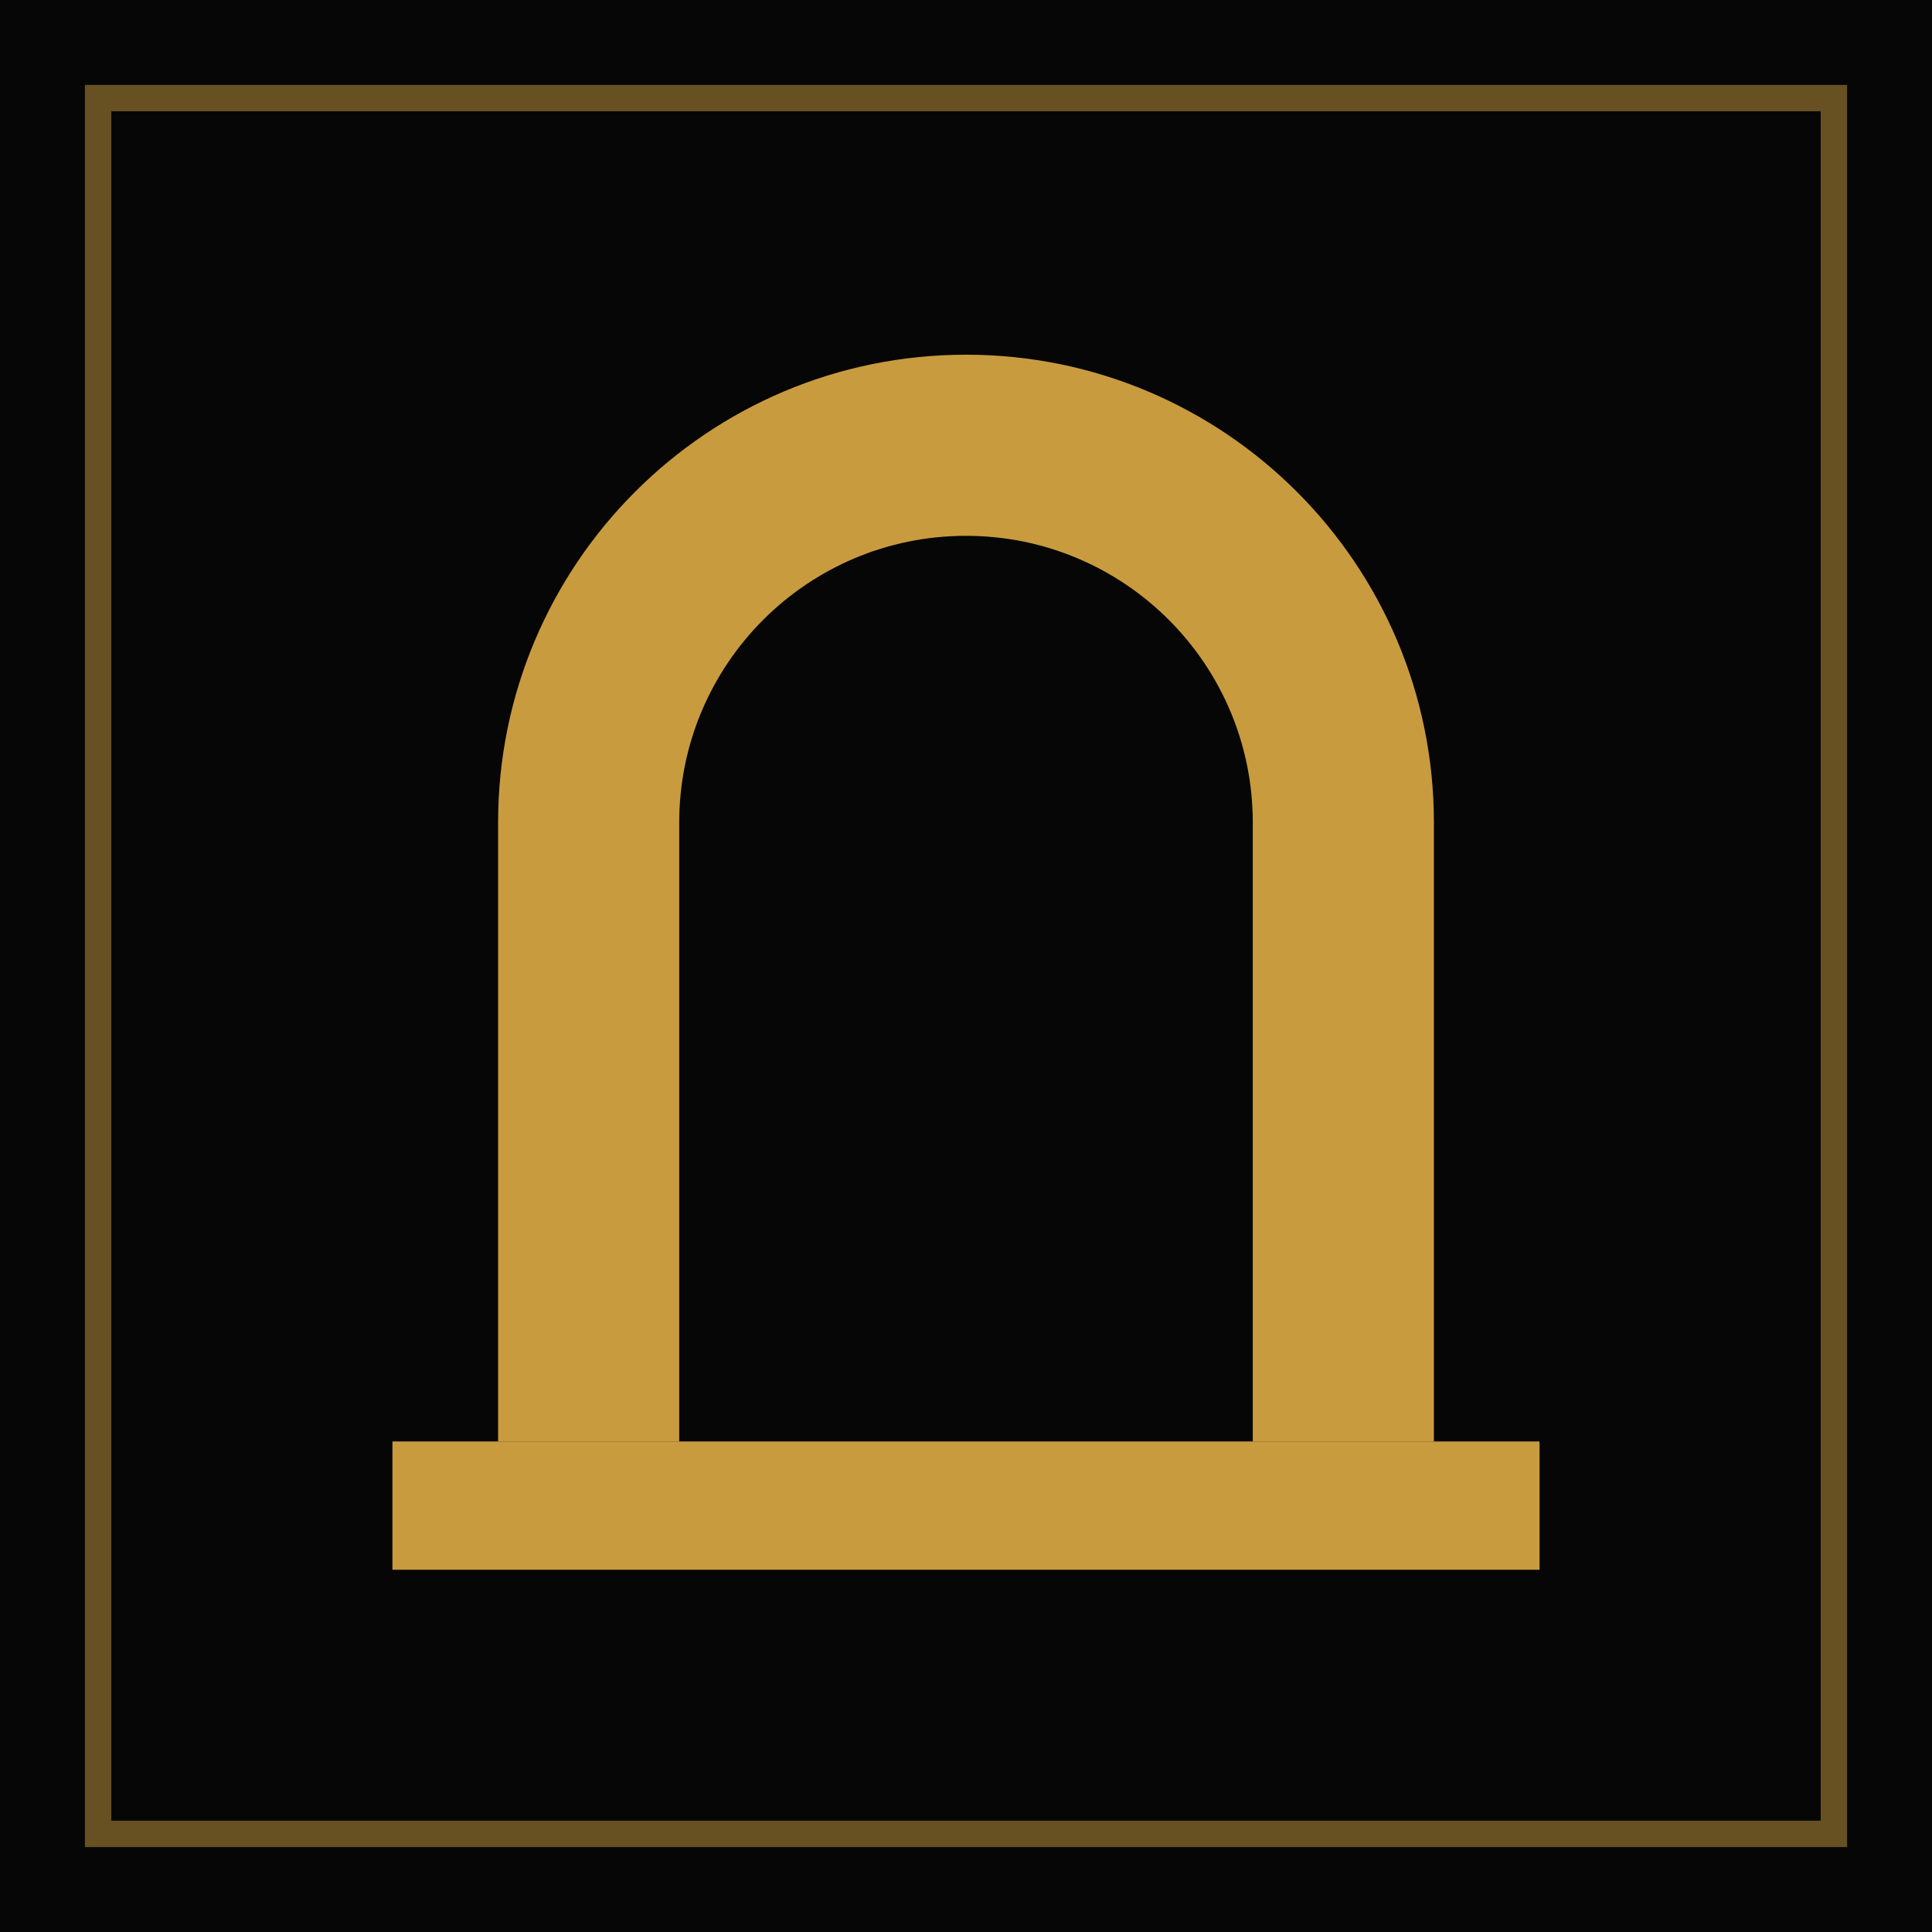
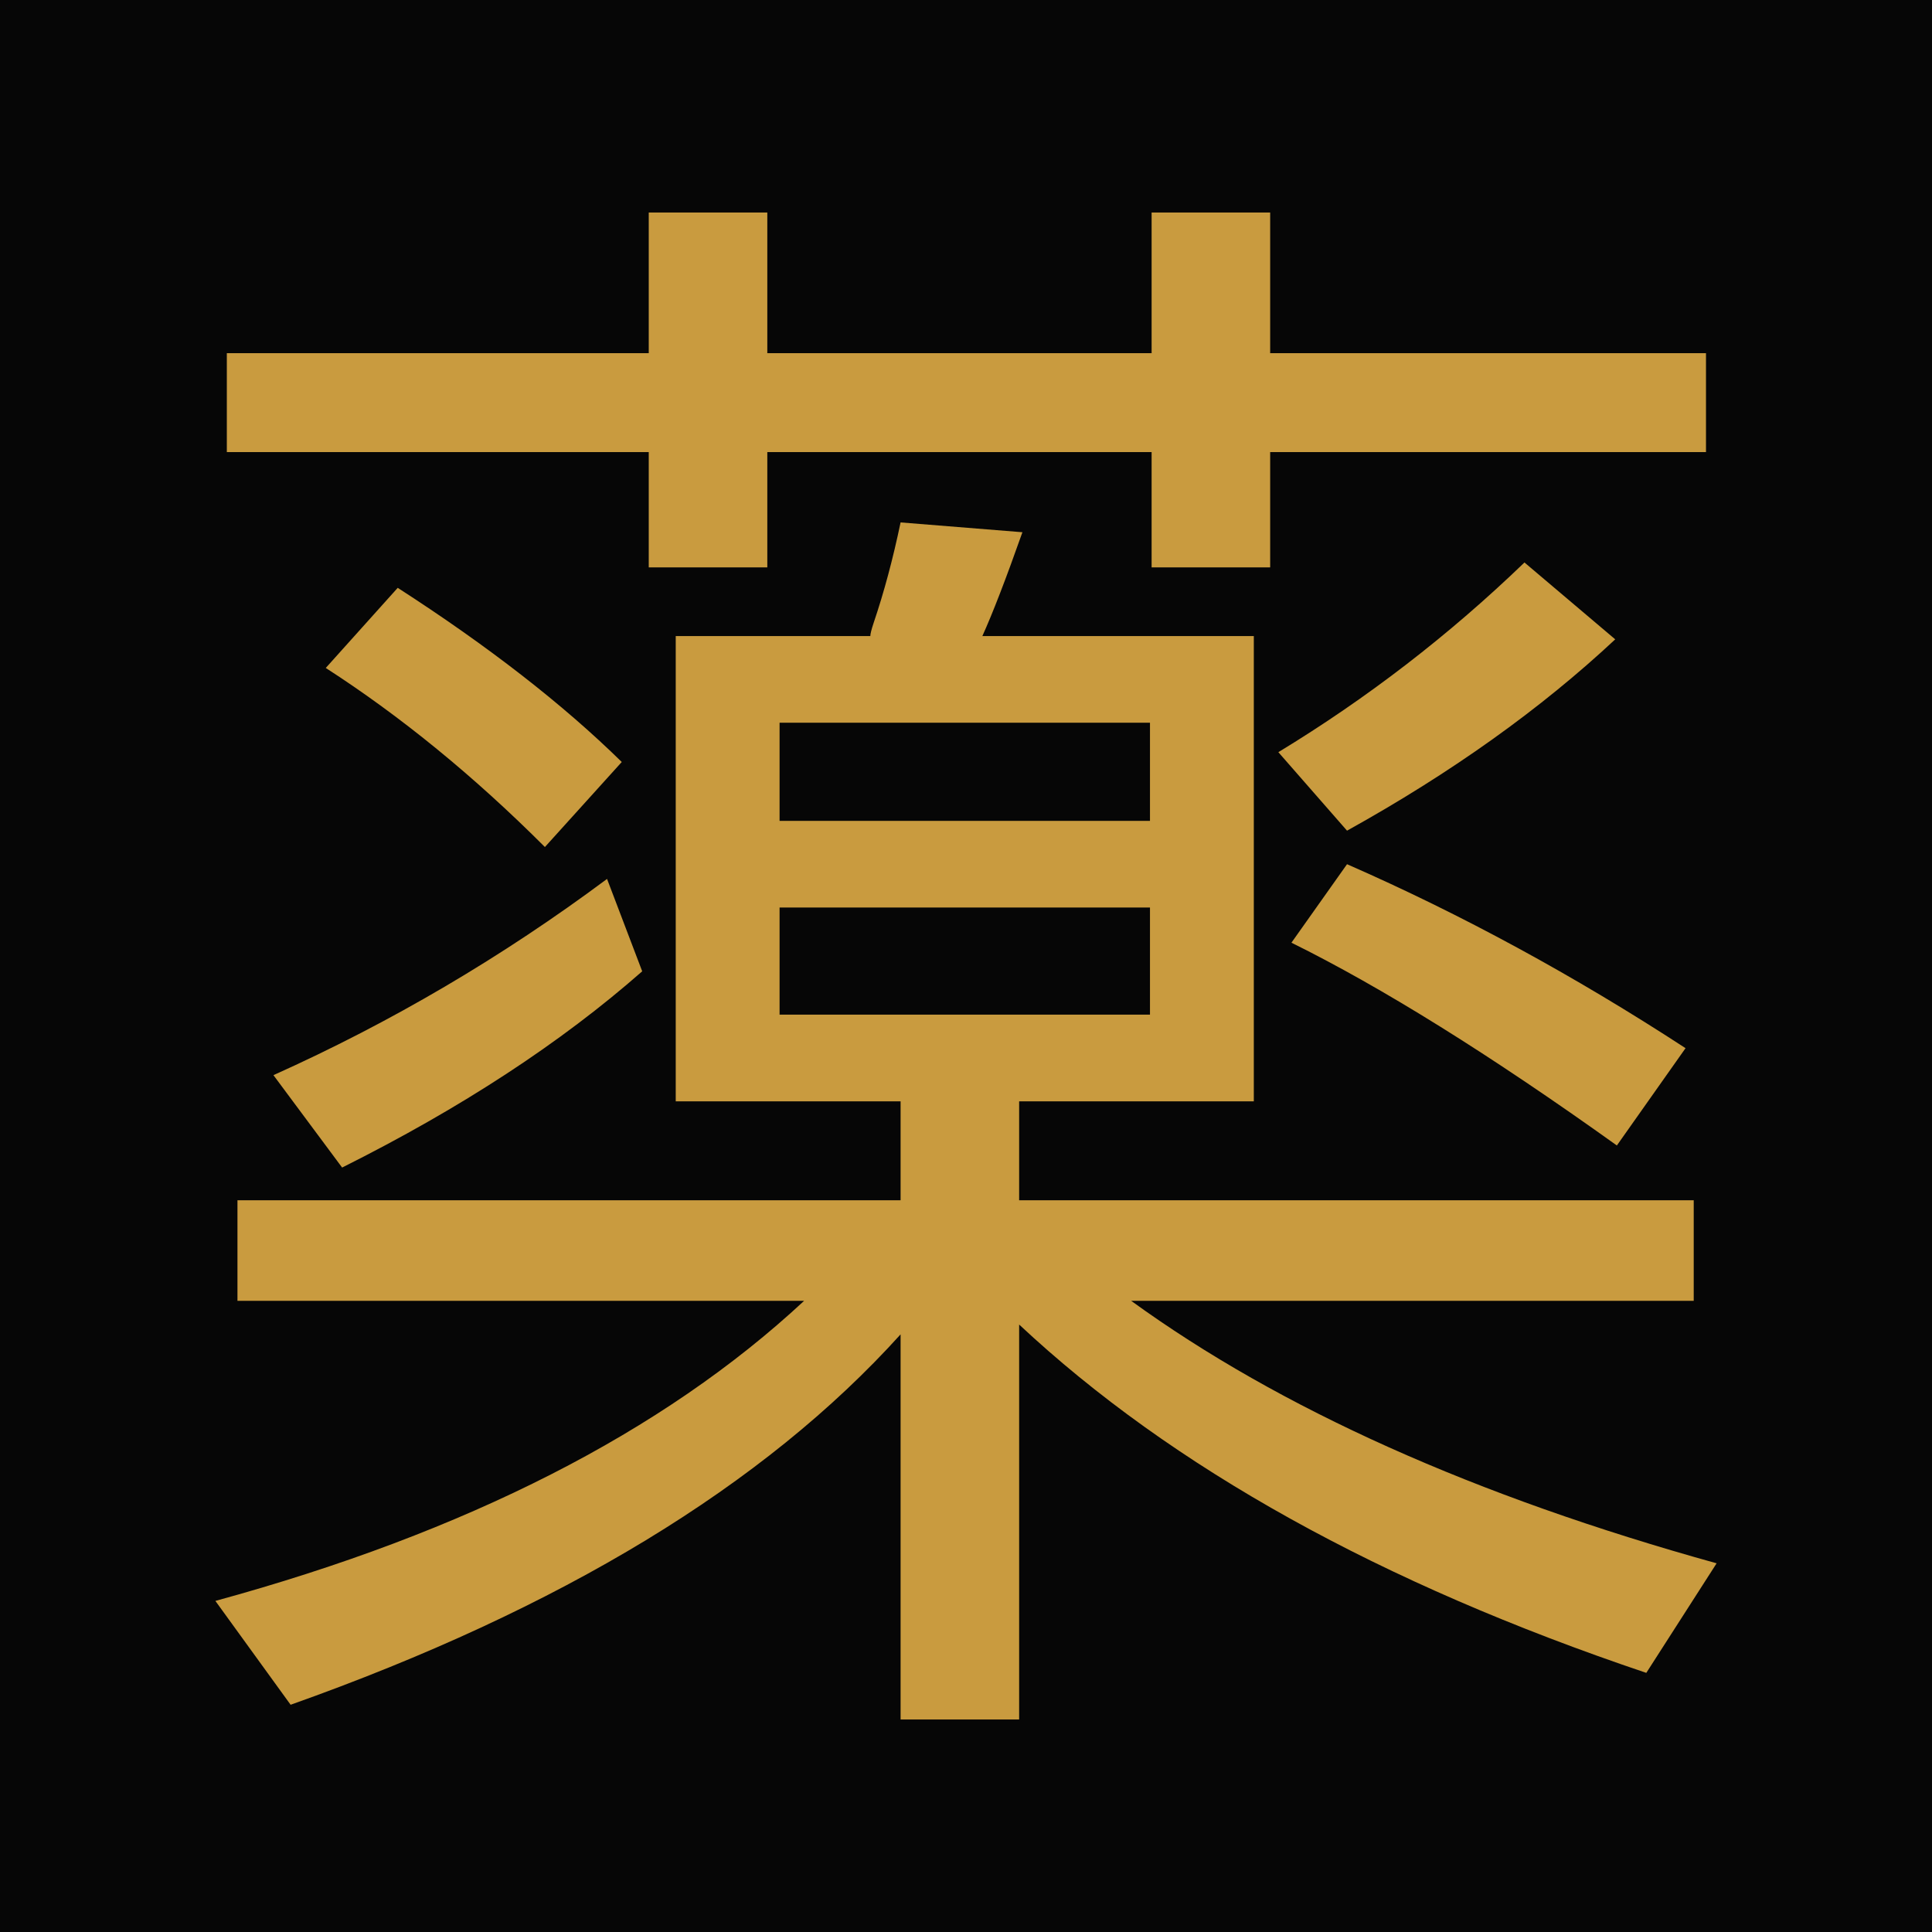
- <svg xmlns="http://www.w3.org/2000/svg" viewBox="0 0 512 512" role="img" aria-label="ROMA.SYS">
+ <svg xmlns="http://www.w3.org/2000/svg" viewBox="0 0 512 512" role="img" aria-label="薬屋のひとりごと">
  <rect width="512" height="512" fill="#060606" />
-   <rect x="26" y="26" width="460" height="460" fill="none" stroke="#c99b3f" stroke-opacity=".5" stroke-width="7" />
-   <g fill="#c99b3f">
-     <path d="M132 382 V218 A124 124 0 0 1 380 218 V382 H332 V218 A76 76 0 0 0 180 218 V382 Z" />
-     <rect x="104" y="382" width="304" height="34" />
-   </g>
+   <path transform="translate(33.893 424.693) scale(0.21669 -0.21669)" fill="#c99b3f" d="M945 613H670V1182H908Q908 1186 912 1198Q931 1254 945 1321L1094 1309Q1064 1224 1045 1182H1377V613H1090V492H1915V369H1227Q1500 171 1943 48L1857 -86Q1370 78 1090 340V-143H945V328Q695 51 199 -125L107 2Q568 128 827 369H134V492H945ZM797 1076V956H1250V1076ZM797 850V719H1250V850ZM637 1528V1700H782V1528H1252V1700H1397V1528H1930V1407H1397V1266H1252V1407H782V1266H637V1407H121V1528ZM510 924Q380 1054 242 1143L330 1241Q496 1134 604 1028ZM178 645Q394 742 586 885L629 772Q480 641 262 532ZM1407 1040Q1570 1139 1708 1272L1819 1178Q1682 1050 1491 944ZM1821 559Q1589 725 1423 807L1491 903Q1701 811 1905 678Z" />
</svg>
